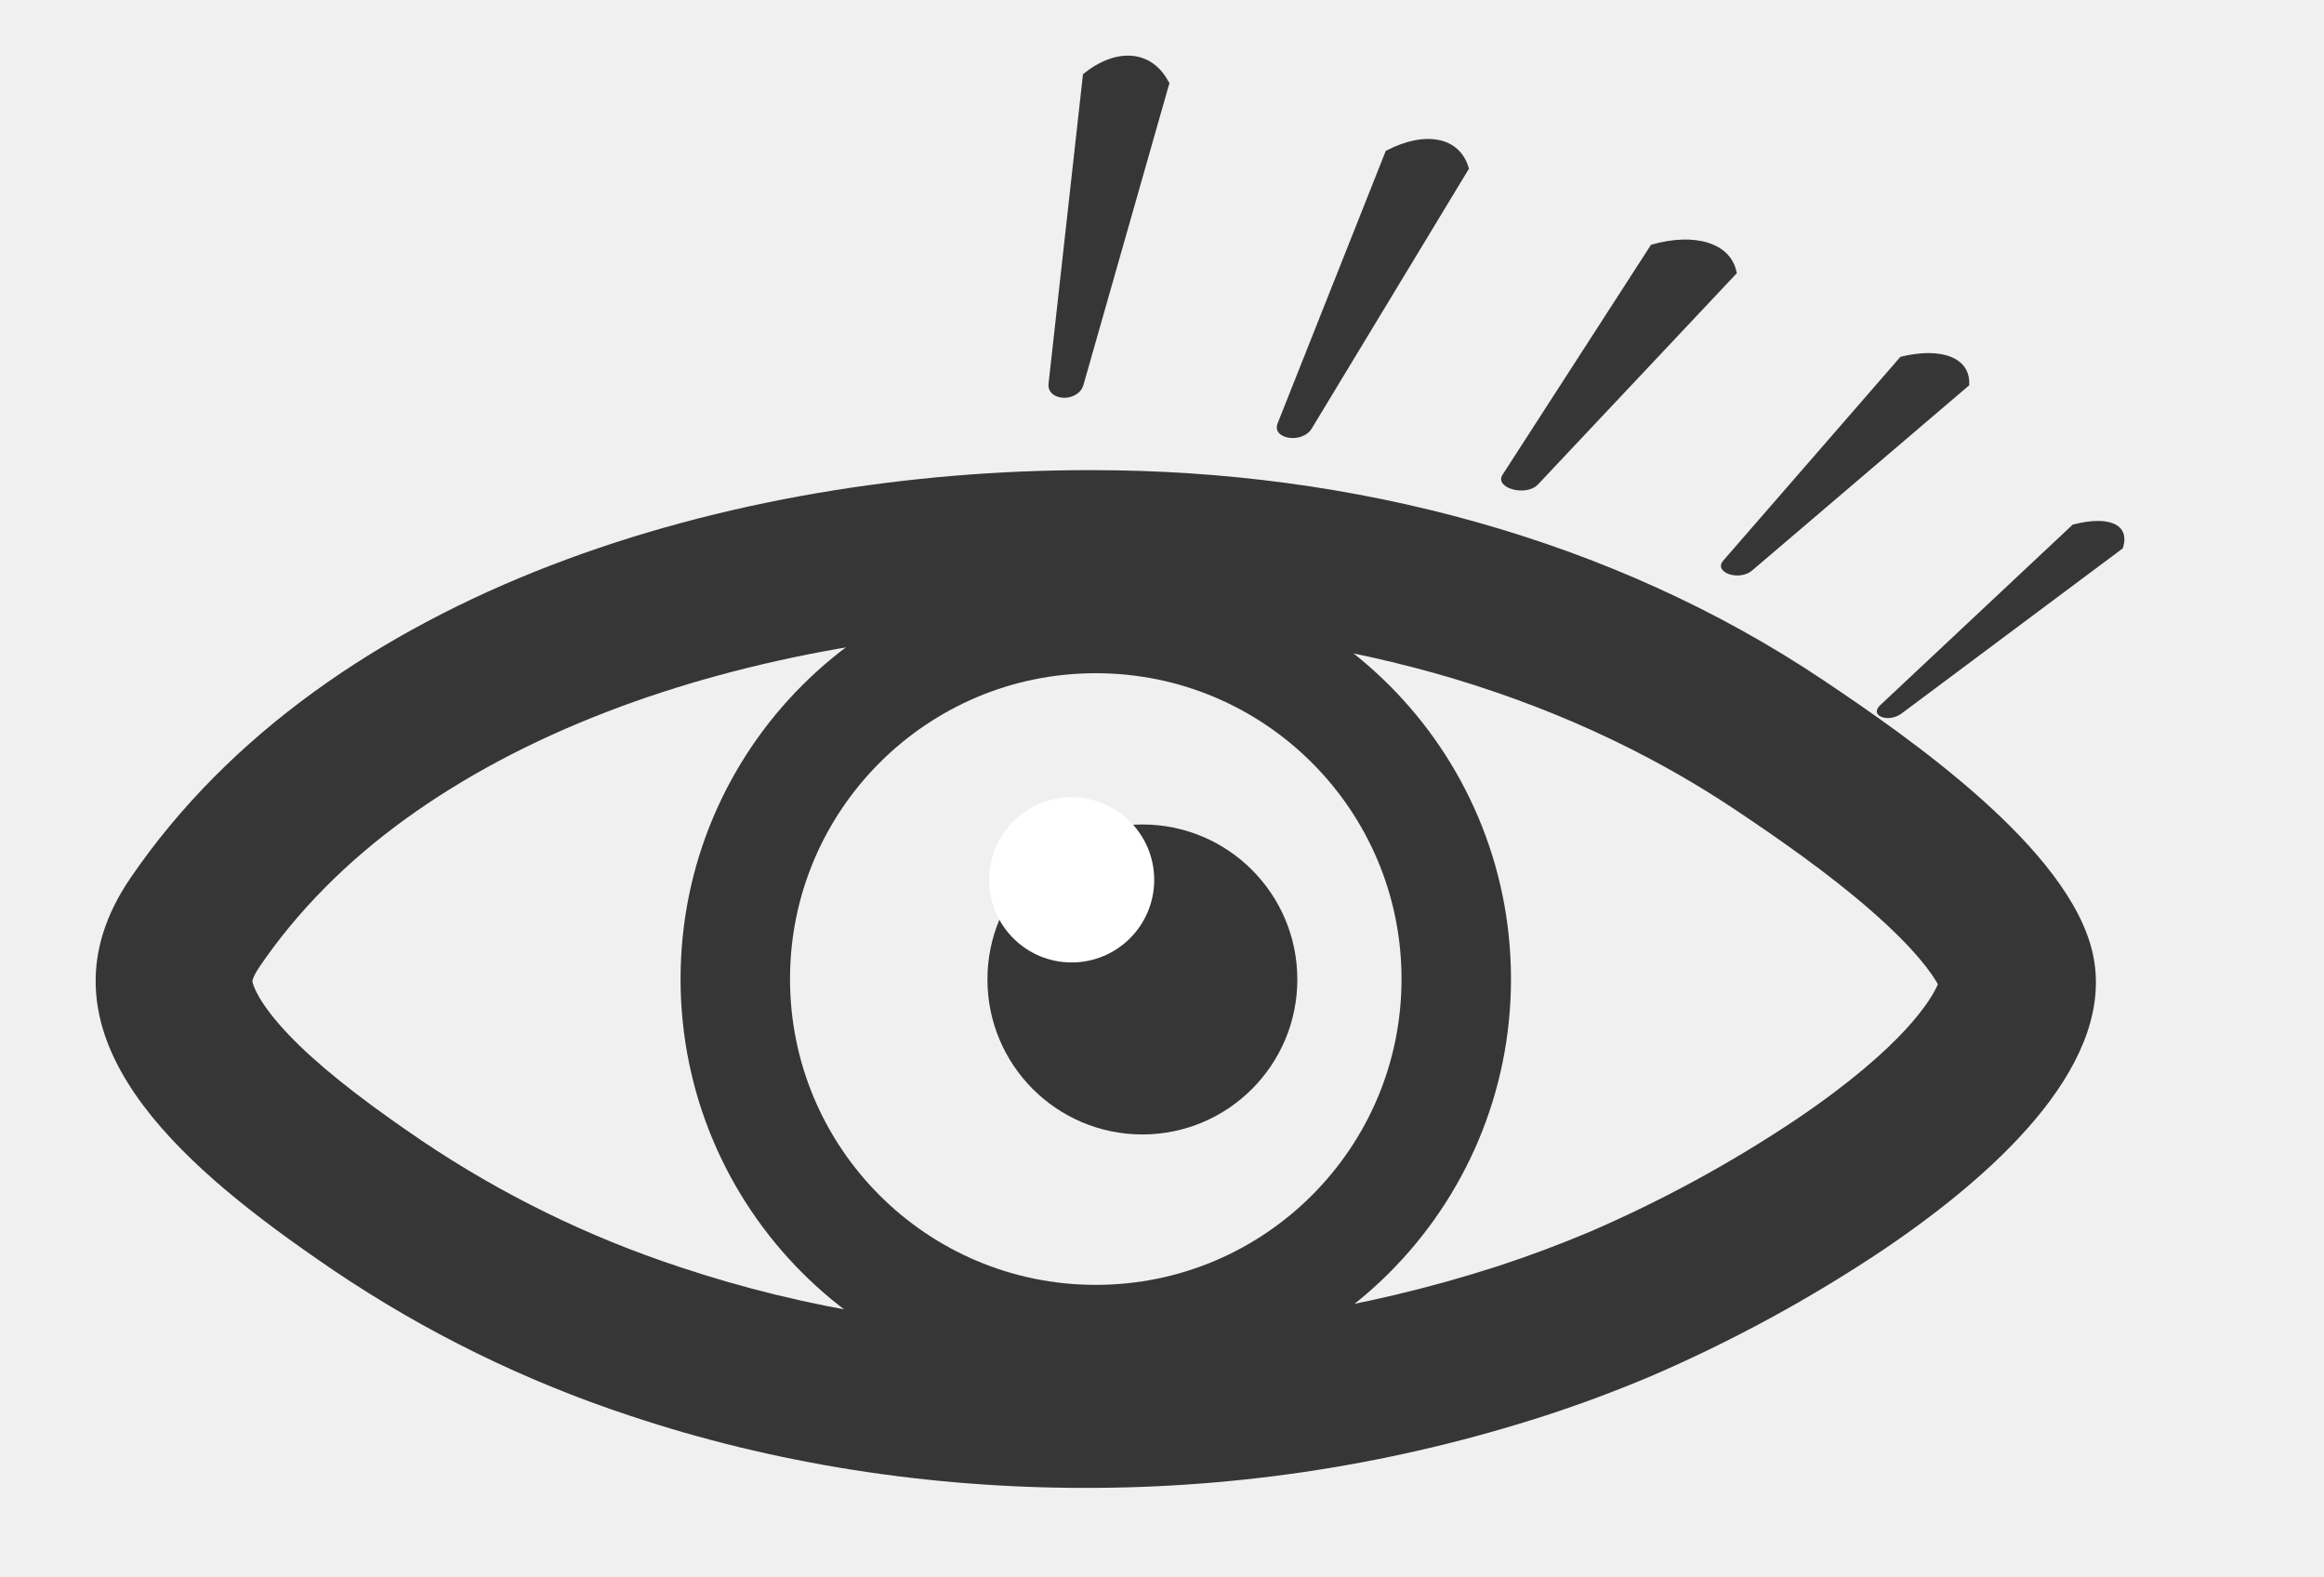
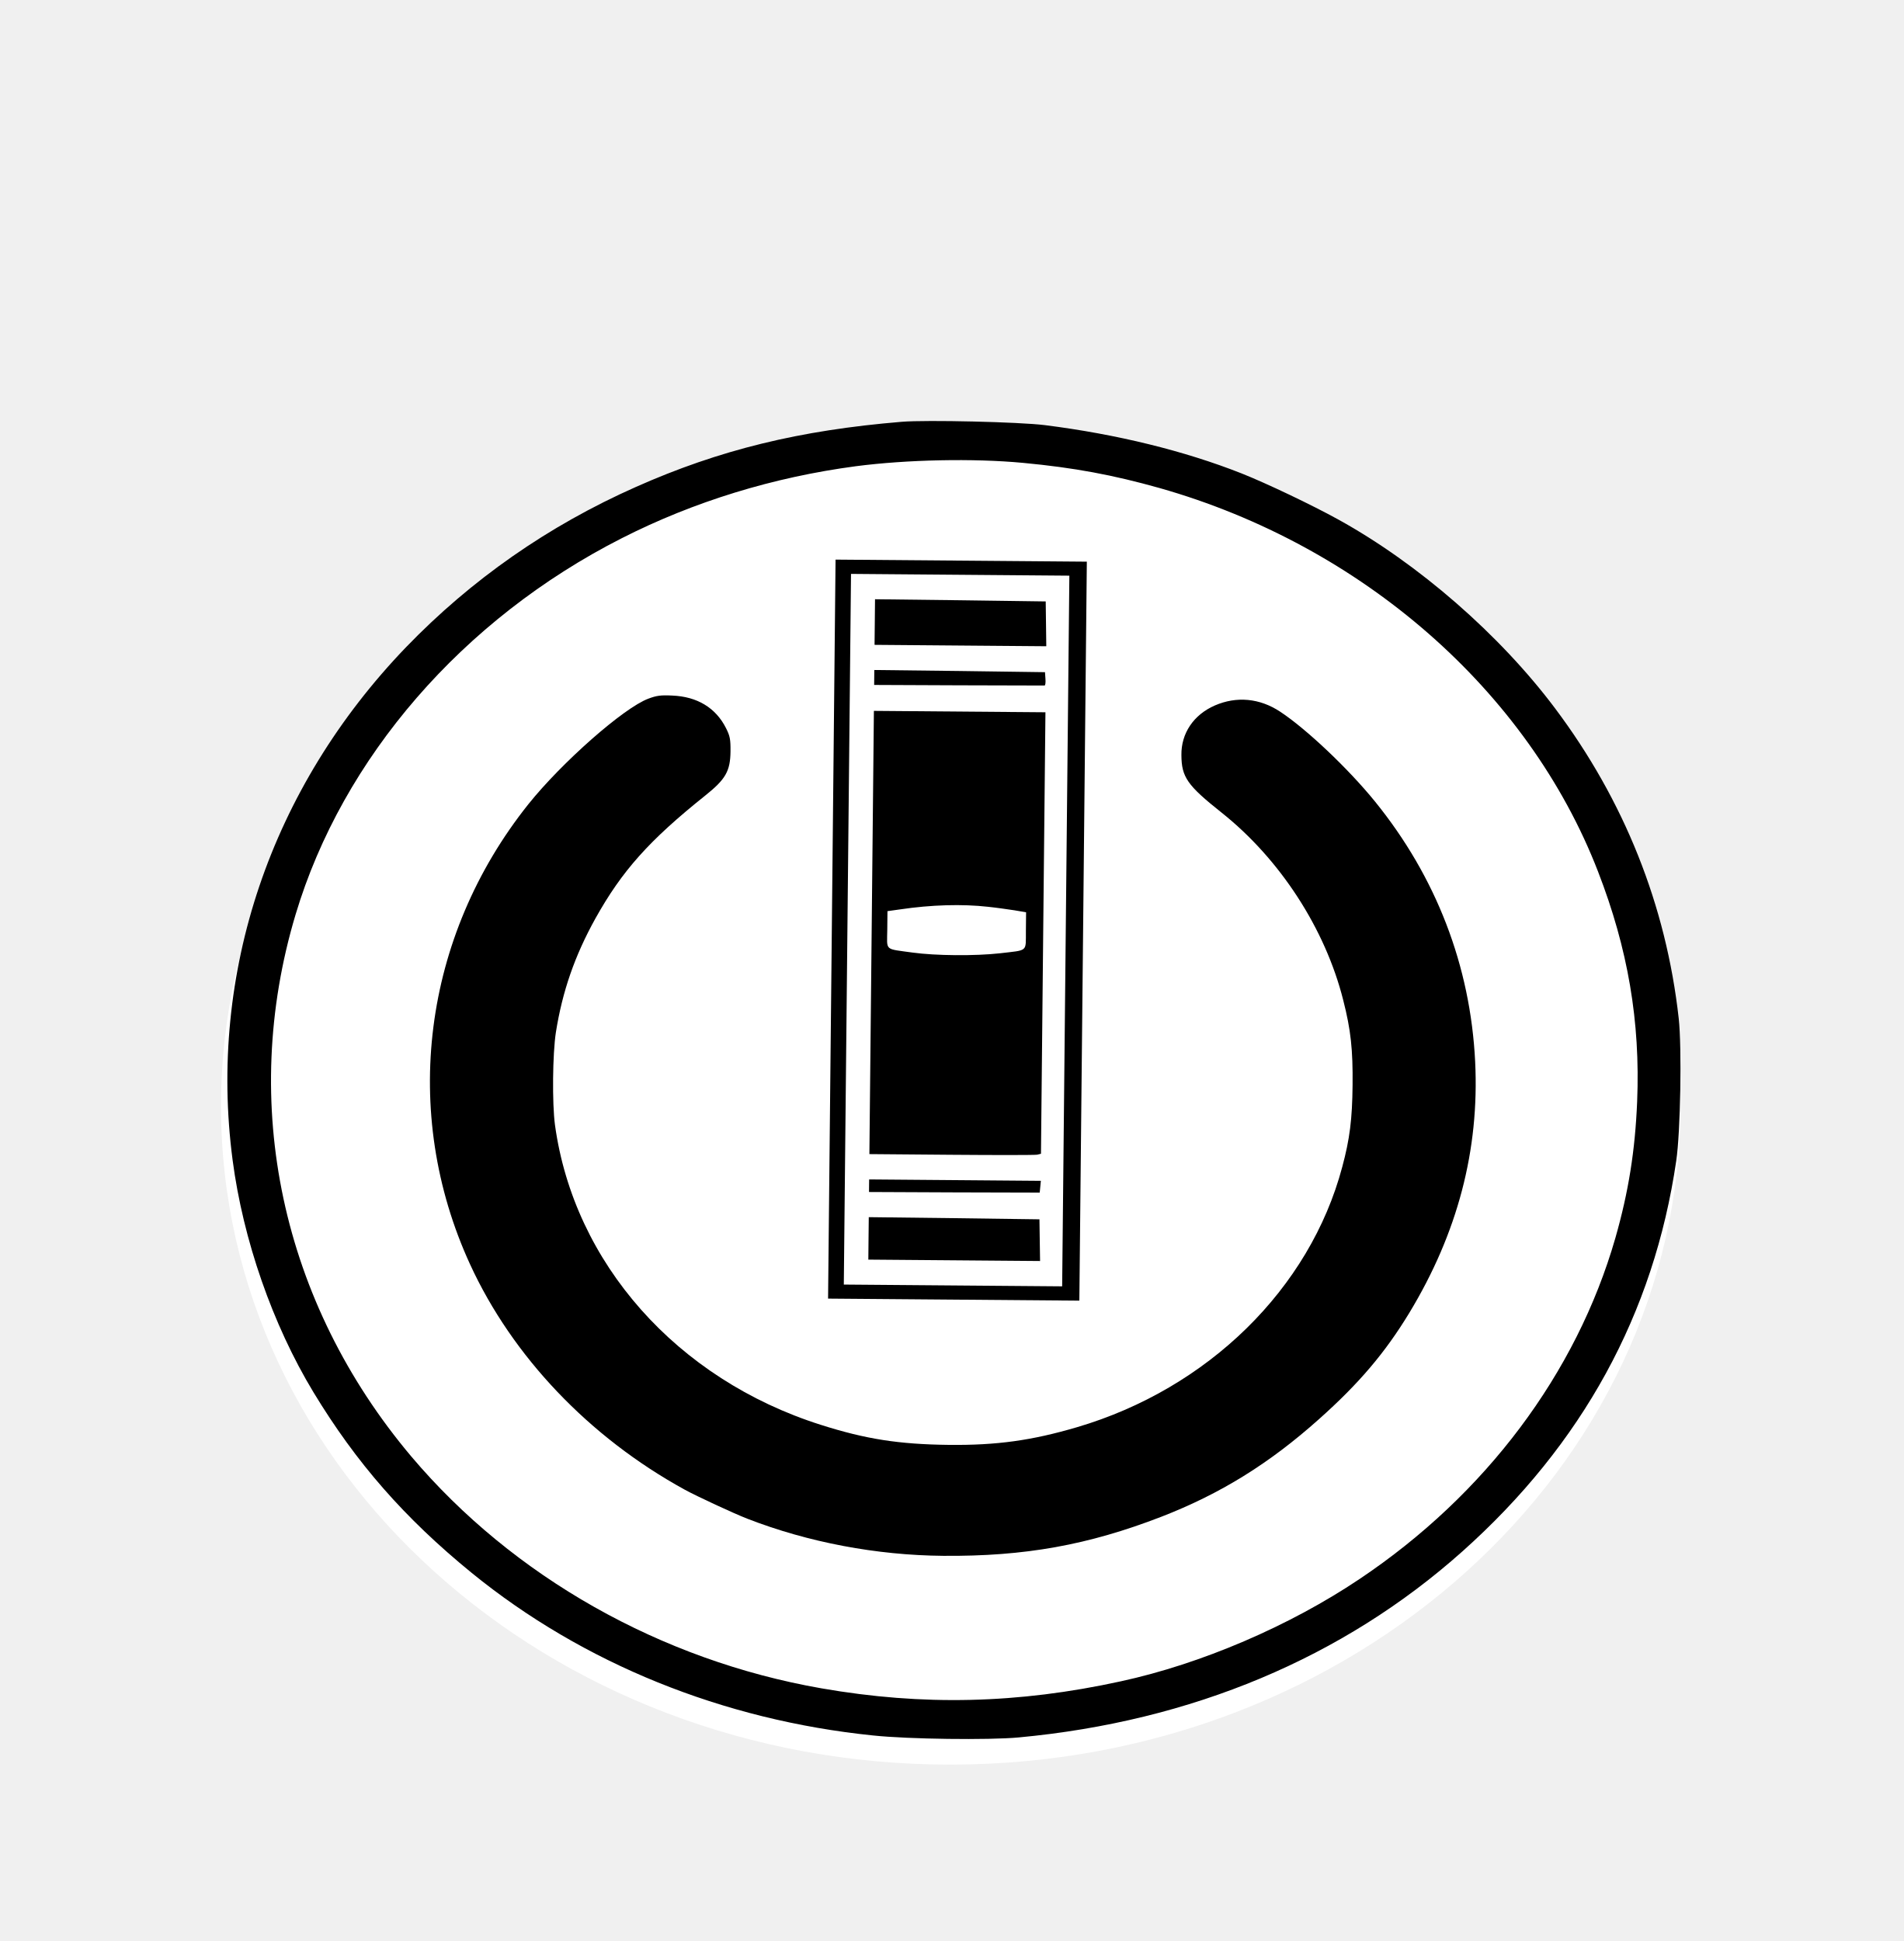
- <svg xmlns="http://www.w3.org/2000/svg" width="50" viewBox="0 0 712 483">
-   <path d="M334.63,192A386.92,386.92,0,0,1,439.27,206.1c34,9.55,65.13,23.69,92.5,42,13.1,8.77,28.25,19.28,41.33,30.69,13.93,12.15,19,19.71,20.6,22.68-1.77,4.18-9.93,18.79-43.42,41.41a396.64,396.64,0,0,1-63.11,34.36c-9.31,3.93-18.92,7.52-28.61,10.68a411,411,0,0,1-126.22,19.78c-43.44,0-85.26-6.62-124.29-19.69a321,321,0,0,1-78.77-38.58c-3.63-2.47-6.58-4.52-9.36-6.49-15.84-11.23-27.12-20.82-34.48-29.31-7.76-9-8.12-13.13-8.12-13.16s.2-1.45,2.3-4.52c11.43-16.76,26.47-32,44.69-45.17C142,238,162.74,226.93,186,218c43.43-16.74,95.84-26,147.59-26h1.06m0-48h-1.06c-108.74,0-233,36.16-293.6,124.9C9,314.21,51.29,353.15,92.16,382.13c3.39,2.4,6.77,4.74,10.1,7a368.89,368.89,0,0,0,90.55,44.43c44.41,14.87,92,22.17,139.53,22.17a456.2,456.2,0,0,0,141.15-22.16q16.49-5.38,32.33-12.07a445,445,0,0,0,71.33-38.82c37.52-25.34,71.17-58.4,64-90.66C634,260,585,226,558.48,208.25,493.84,164.94,414.47,144,334.63,144Z" style="fill:#363636" />
-   <circle cx="349.99" cy="300" r="47.47" style="fill:#363636" />
-   <circle cx="328.32" cy="269.5" r="25.29" style="fill:#fff" />
-   <path d="M650.37,167.94l-67.79,50.6c-4.05,3-10,.72-6.56-2.53l59-55.33.05,0c11.06-2.9,17.41-.06,15.41,6.89Z" style="fill:#363636" />
-   <path d="M603.32,118l-66.53,56.74c-4,3.39-12,.6-8.81-3.07l54.27-62.4h.06c12.57-3.09,21.24.33,21,8.29Z" style="fill:#363636" />
-   <path d="M532.11,83.67l-60.92,64.71c-3.64,3.87-13.51,1.11-10.84-3l45.48-70.43.07,0c13.5-3.87,24.27-.46,26.1,8.27Z" style="fill:#363636" />
-   <path d="M450.06,51.63l-48.19,79.63c-2.87,4.76-12.38,3.29-10.44-1.61l33.14-83.47.06,0c12-6.28,22.44-4.24,25.26,5Z" style="fill:#363636" />
-   <path d="M358.29,25.41l-26.35,92.47c-1.57,5.53-11.31,5.14-10.69-.42l10.54-94.72,0,0c10.17-8.34,21-7.45,26.15,2.16Z" style="fill:#363636" />
-   <circle cx="335.71" cy="299.87" r="110.44" style="fill:none;stroke:#363636;stroke-miterlimit:10;stroke-width:33.535px" />
+ <svg xmlns="http://www.w3.org/2000/svg" width="101" height="103" viewBox="0 0 101 103" fill="none">
+   <ellipse rx="38.719" ry="34.966" transform="matrix(1.00002 -0.000370864 -0.000442961 0.99998 50.4459 58.6745)" fill="white" />
+   <path d="M47.855 22.382C42.426 22.83 38.167 23.872 33.742 25.839C29.087 27.904 25.003 30.758 21.537 34.351C14.363 41.811 11.036 51.622 12.342 61.562C12.897 65.788 14.46 70.29 16.631 73.879C18.901 77.627 21.464 80.56 25.03 83.468C30.922 88.264 38.348 91.278 46.322 92.093C48.186 92.292 52.471 92.344 54.045 92.198C63.221 91.346 71.264 87.973 77.592 82.326C83.958 76.645 87.752 69.717 88.938 61.599C89.165 60.074 89.238 55.594 89.07 54.049C88.404 48.052 86.18 42.477 82.505 37.583C79.575 33.679 75.264 29.922 71.021 27.576C69.613 26.797 67.188 25.643 65.878 25.123C62.837 23.922 59.251 23.042 55.44 22.56C54.099 22.391 49.162 22.276 47.855 22.382ZM54.279 24.562C56.998 24.818 59.045 25.201 61.521 25.897C72.267 28.947 81.08 36.661 84.79 46.254C86.376 50.347 87.036 54.207 86.864 58.453C86.755 61.064 86.411 63.231 85.706 65.703C83.637 72.887 78.818 79.315 72.134 83.792C68.412 86.29 63.73 88.296 59.463 89.221C54.017 90.412 48.958 90.529 43.588 89.593C35.061 88.105 27.216 83.669 21.819 77.284C14.932 69.109 12.676 58.569 15.683 48.53C18.177 40.206 24.55 32.849 32.989 28.561C36.815 26.615 41.03 25.322 45.413 24.74C48.139 24.387 51.643 24.315 54.279 24.562Z" fill="black" />
+   <path d="M44.135 49.303L43.936 68.911L50.602 68.965L57.268 69.019L57.467 49.412L57.665 29.805L50.999 29.75L44.333 29.696L44.135 49.303ZM56.547 49.404L56.356 68.26L50.564 68.213L44.771 68.166L44.962 49.31L45.153 30.454L50.946 30.501L56.738 30.548L56.547 49.404Z" fill="black" />
+   <path d="M46.415 33.009L46.402 34.219L50.954 34.256L55.514 34.293L55.499 33.1L55.483 31.915L50.96 31.853L46.427 31.799L46.415 33.009Z" fill="black" />
+   <path d="M46.385 35.946L46.381 36.347L50.859 36.366C53.332 36.37 55.383 36.378 55.419 36.378C55.465 36.379 55.485 36.22 55.469 36.02L55.445 35.669L50.922 35.607L46.389 35.554L46.385 35.946Z" fill="black" />
+   <path d="M46.248 49.487L46.128 61.243L50.477 61.279C52.859 61.298 54.909 61.298 55.029 61.274L55.232 61.225L55.35 49.511L55.469 37.797L50.918 37.76L46.367 37.723L46.248 49.487ZM52.422 48.119C52.854 48.164 53.478 48.253 53.827 48.306L54.442 48.411L54.432 49.395C54.421 50.538 54.569 50.406 53.059 50.586C51.743 50.734 49.637 50.717 48.416 50.548C46.901 50.336 47.065 50.479 47.077 49.336L47.087 48.351L47.759 48.257C49.407 48.011 51.063 47.966 52.422 48.119Z" fill="black" />
+   <path d="M46.111 62.92L46.108 63.254L50.641 63.274L55.165 63.286L55.196 62.969L55.226 62.661L50.675 62.624L46.115 62.587L46.111 62.92Z" fill="black" />
+   <path d="M46.083 65.716L46.072 66.842L50.623 66.879L55.184 66.916L55.167 65.806L55.151 64.704L50.627 64.643L46.095 64.589L46.083 65.716Z" fill="black" />
+   <path d="M34.401 37.075C33.1 37.557 29.815 40.451 28.036 42.673C22.42 49.712 21.241 59.031 24.939 67.088C27.188 71.987 31.264 76.267 36.321 79.045C36.952 79.393 38.947 80.318 39.652 80.591C42.876 81.844 46.511 82.532 50.05 82.561C54.372 82.596 57.734 81.989 61.621 80.486C64.741 79.276 67.341 77.67 69.986 75.305C72.101 73.42 73.488 71.787 74.769 69.678C77.341 65.435 78.498 61.014 78.269 56.339C78.018 51.247 76.199 46.535 72.957 42.536C71.549 40.798 69.308 38.677 67.92 37.764C66.833 37.047 65.611 36.936 64.457 37.436C63.33 37.928 62.667 38.915 62.683 40.067C62.689 41.235 62.989 41.671 64.804 43.113C67.914 45.583 70.314 49.282 71.268 53.07C71.675 54.658 71.784 55.711 71.765 57.58C71.747 59.39 71.617 60.441 71.215 61.931C69.495 68.392 64.089 73.688 57.145 75.735C54.747 76.441 52.877 76.701 50.34 76.673C47.701 76.643 45.938 76.37 43.546 75.608C35.911 73.184 30.456 67.032 29.446 59.698C29.292 58.562 29.318 55.909 29.495 54.775C29.839 52.609 30.493 50.72 31.589 48.743C33.003 46.209 34.435 44.602 37.42 42.215C38.496 41.356 38.748 40.924 38.759 39.873C38.765 39.23 38.73 39.055 38.523 38.644C37.982 37.563 36.995 36.963 35.663 36.91C35.056 36.88 34.835 36.912 34.401 37.075Z" fill="black" />
</svg>
